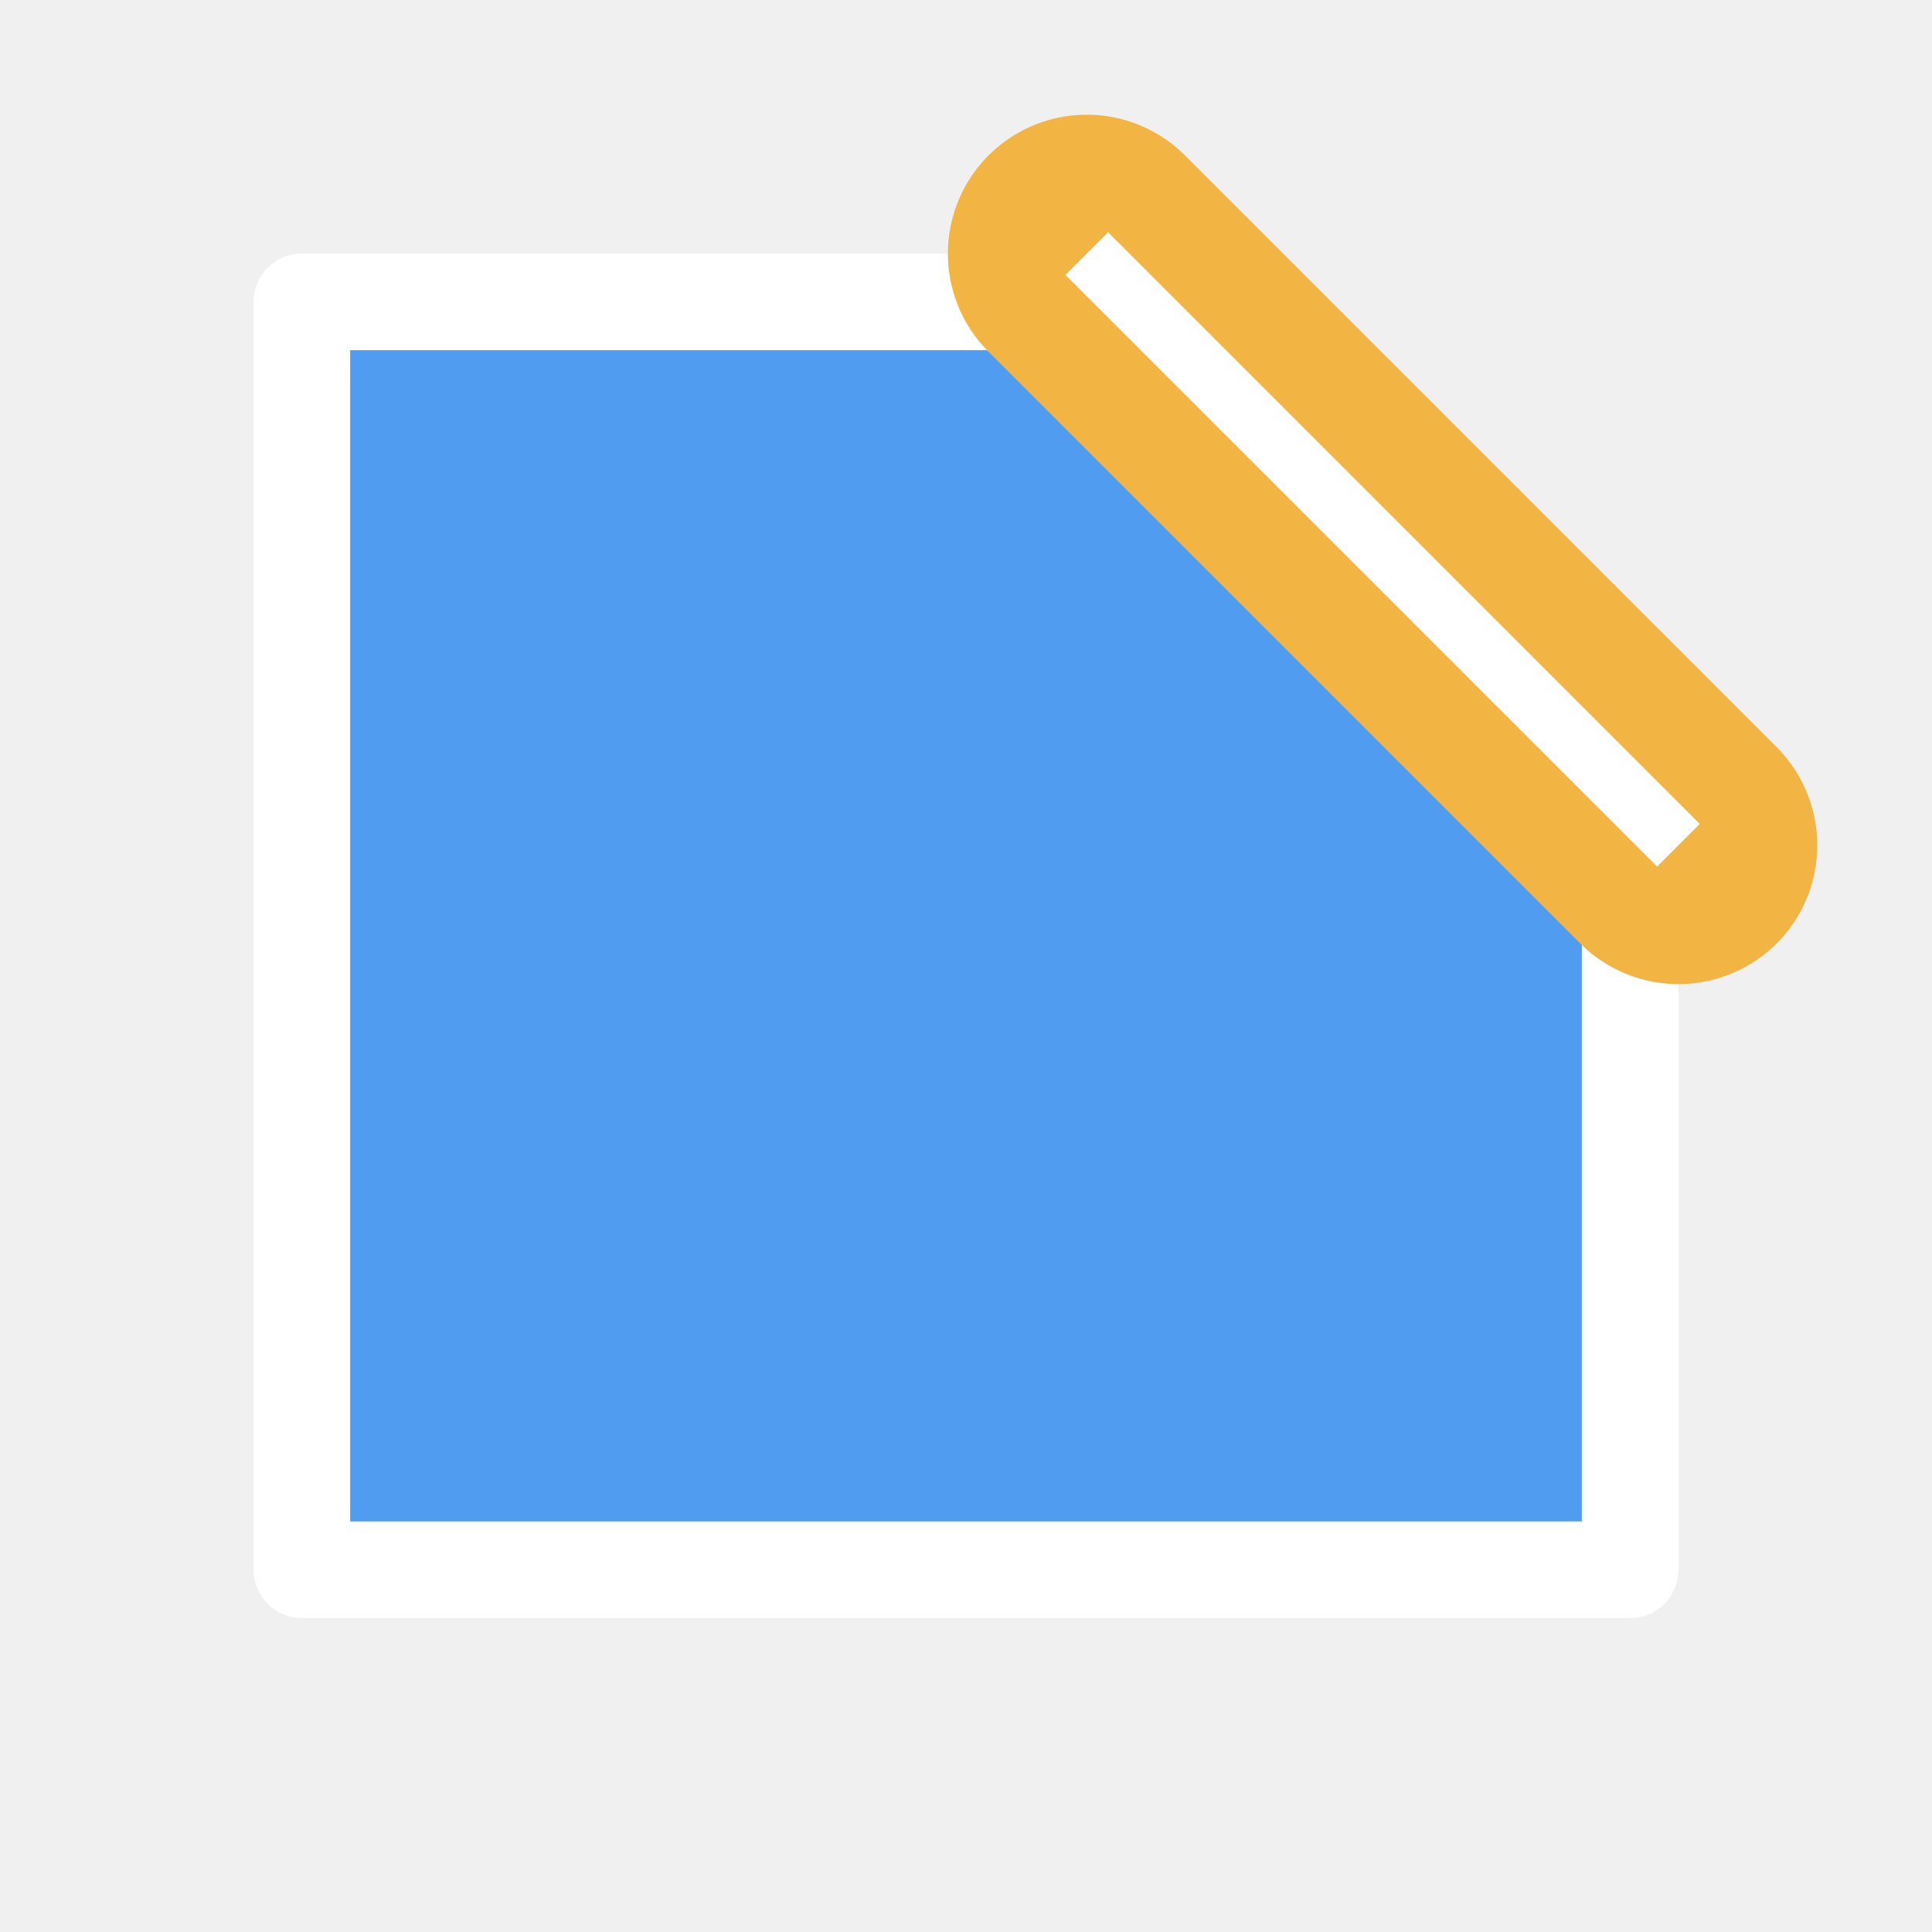
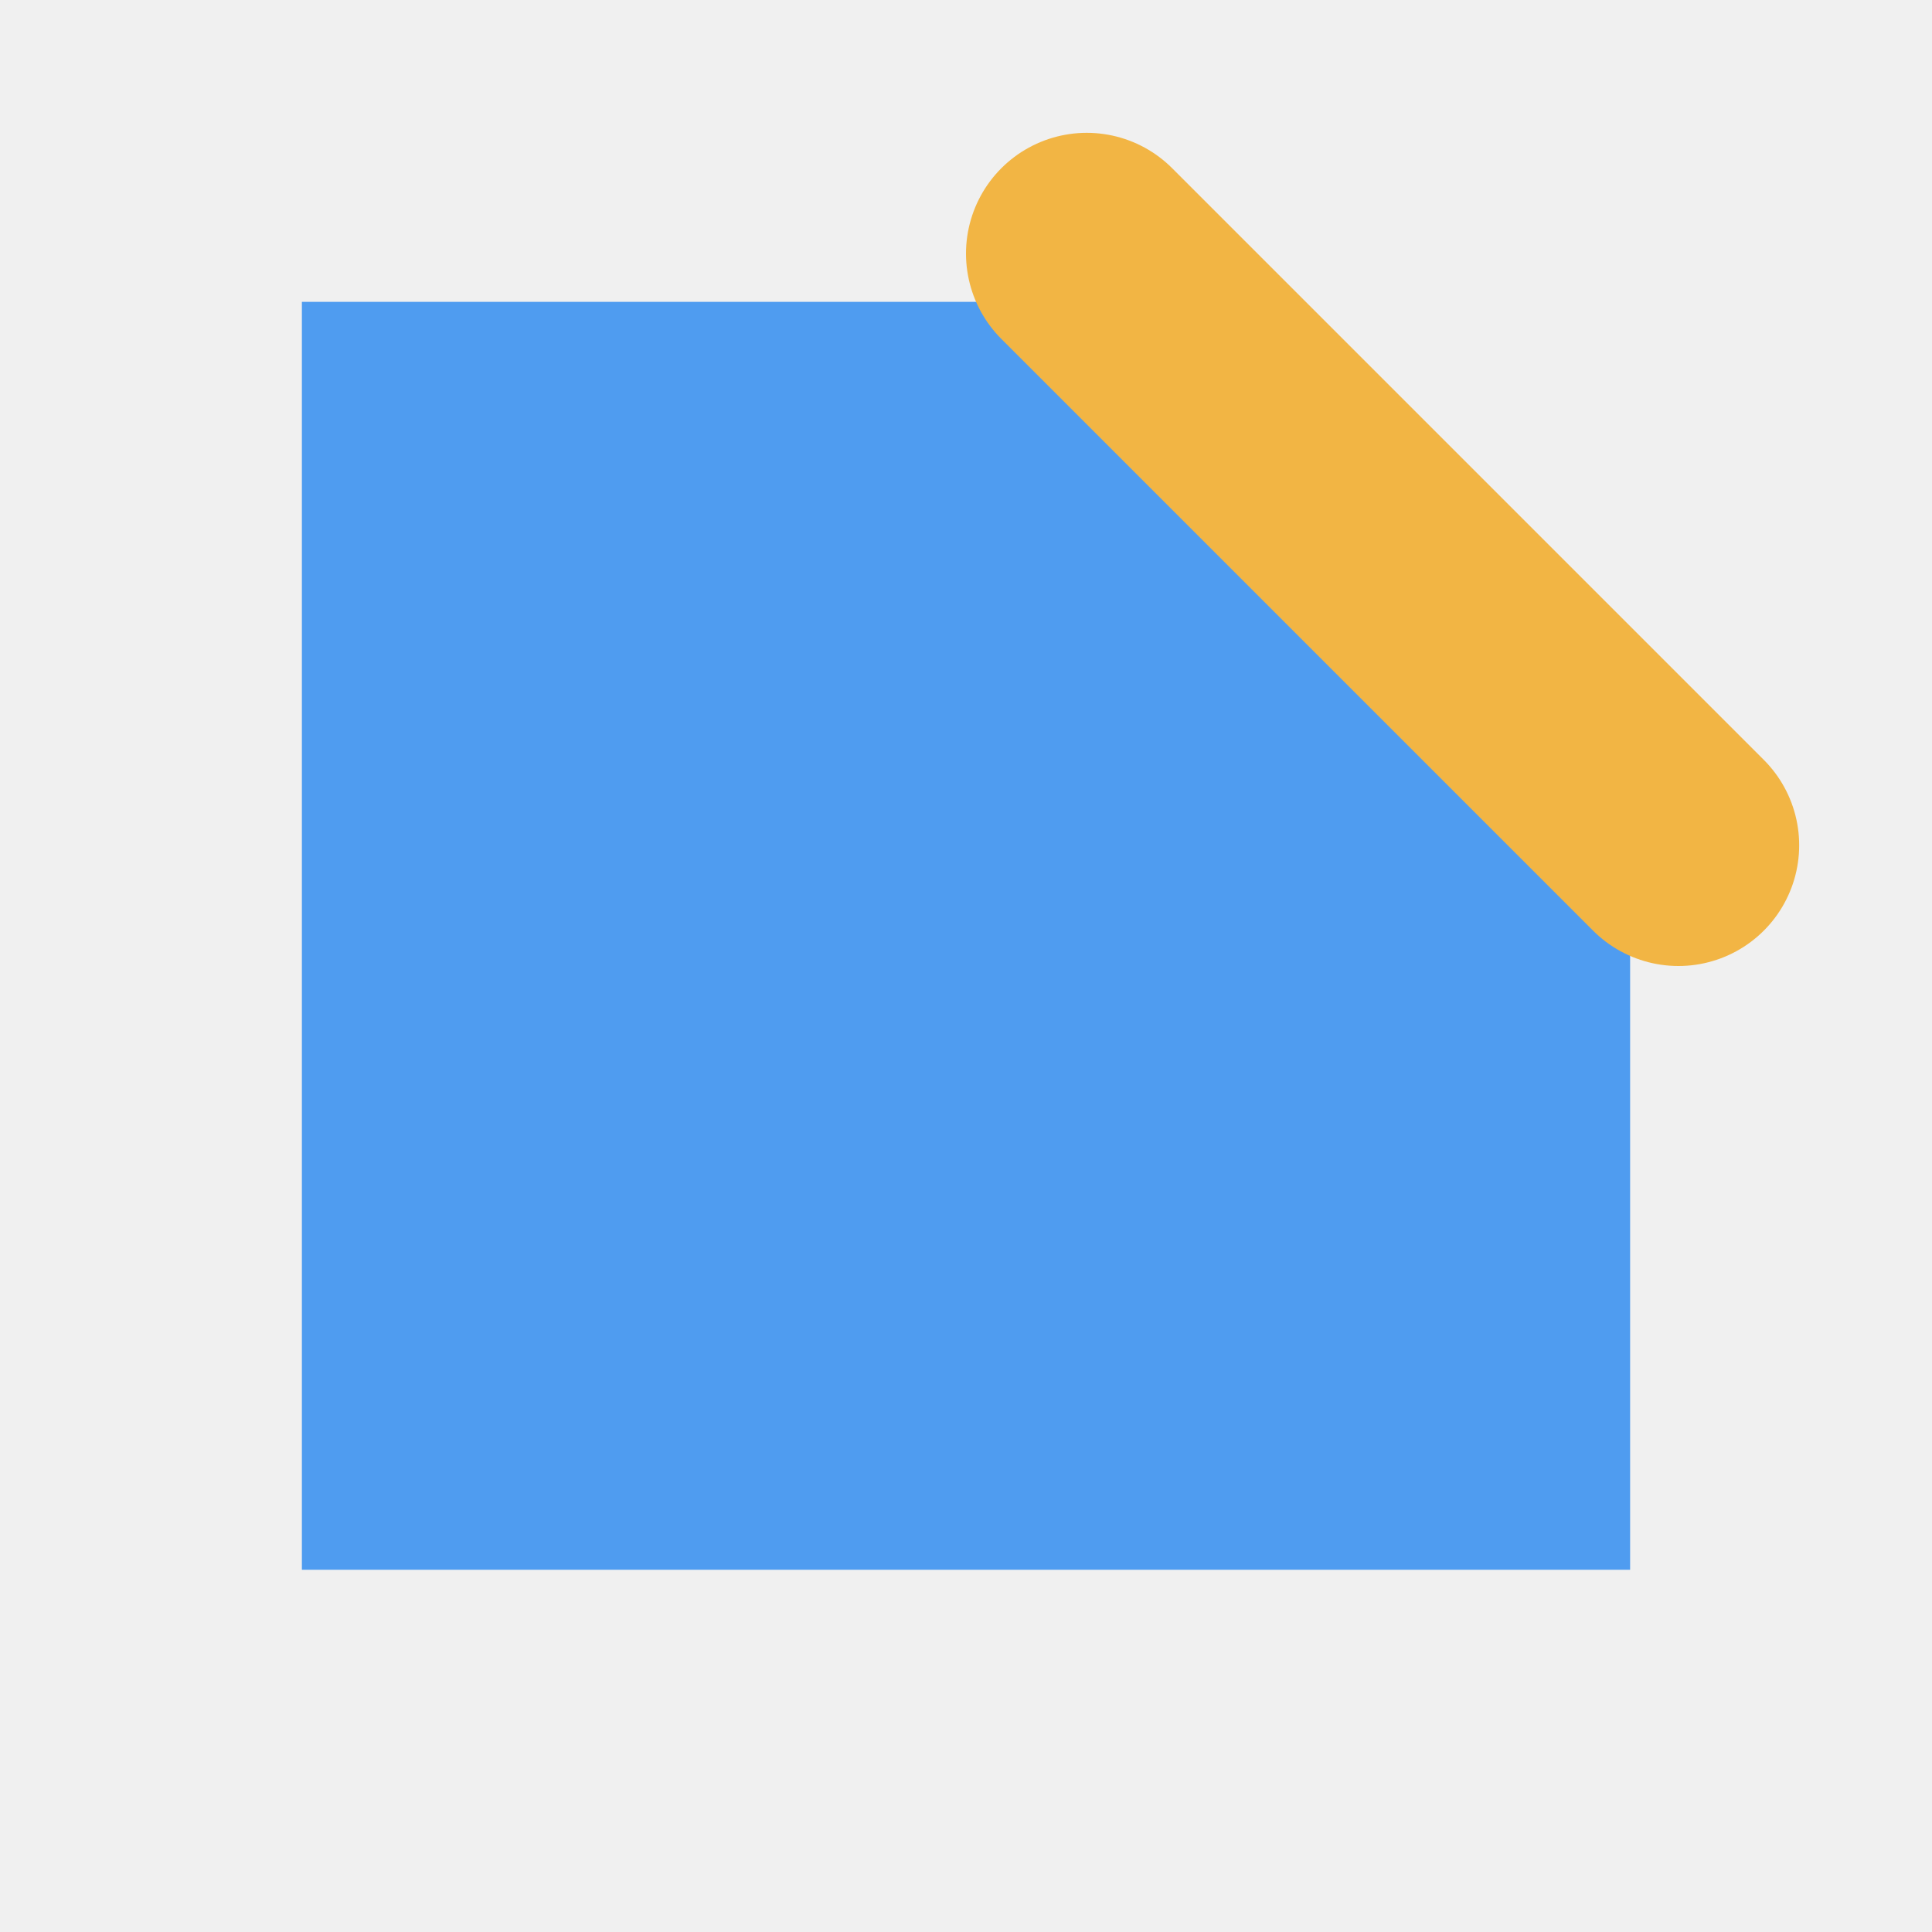
<svg xmlns="http://www.w3.org/2000/svg" viewBox="0 0 32 32" width="32" height="32">
-   <path d="M5 26 V5 H19 L27 13 V26 Z" fill="#4f9cf0" stroke="#ffffff" stroke-width="1.6" stroke-linejoin="round" />
-   <path d="M18 4.2 L27.8 14" fill="none" stroke="#f2b544" stroke-width="4.6" stroke-linecap="round" />
-   <path d="M18 4.2 L27.8 14" fill="none" stroke="#ffffff" stroke-width="1.0" />
+   <path d="M5 26 V5 H19 L27 13 V26 Z" fill="#4f9cf0" stroke="#EDGE#" stroke-width="1.5" stroke-linejoin="round" />
+   <path d="M18 4.2 L27.8 14" fill="none" stroke="#f2b544" stroke-width="4" stroke-linecap="round" />
+   <path d="M18 4.2 L27.8 14" fill="none" stroke="#EDGE#" stroke-width="1.5" />
</svg>
